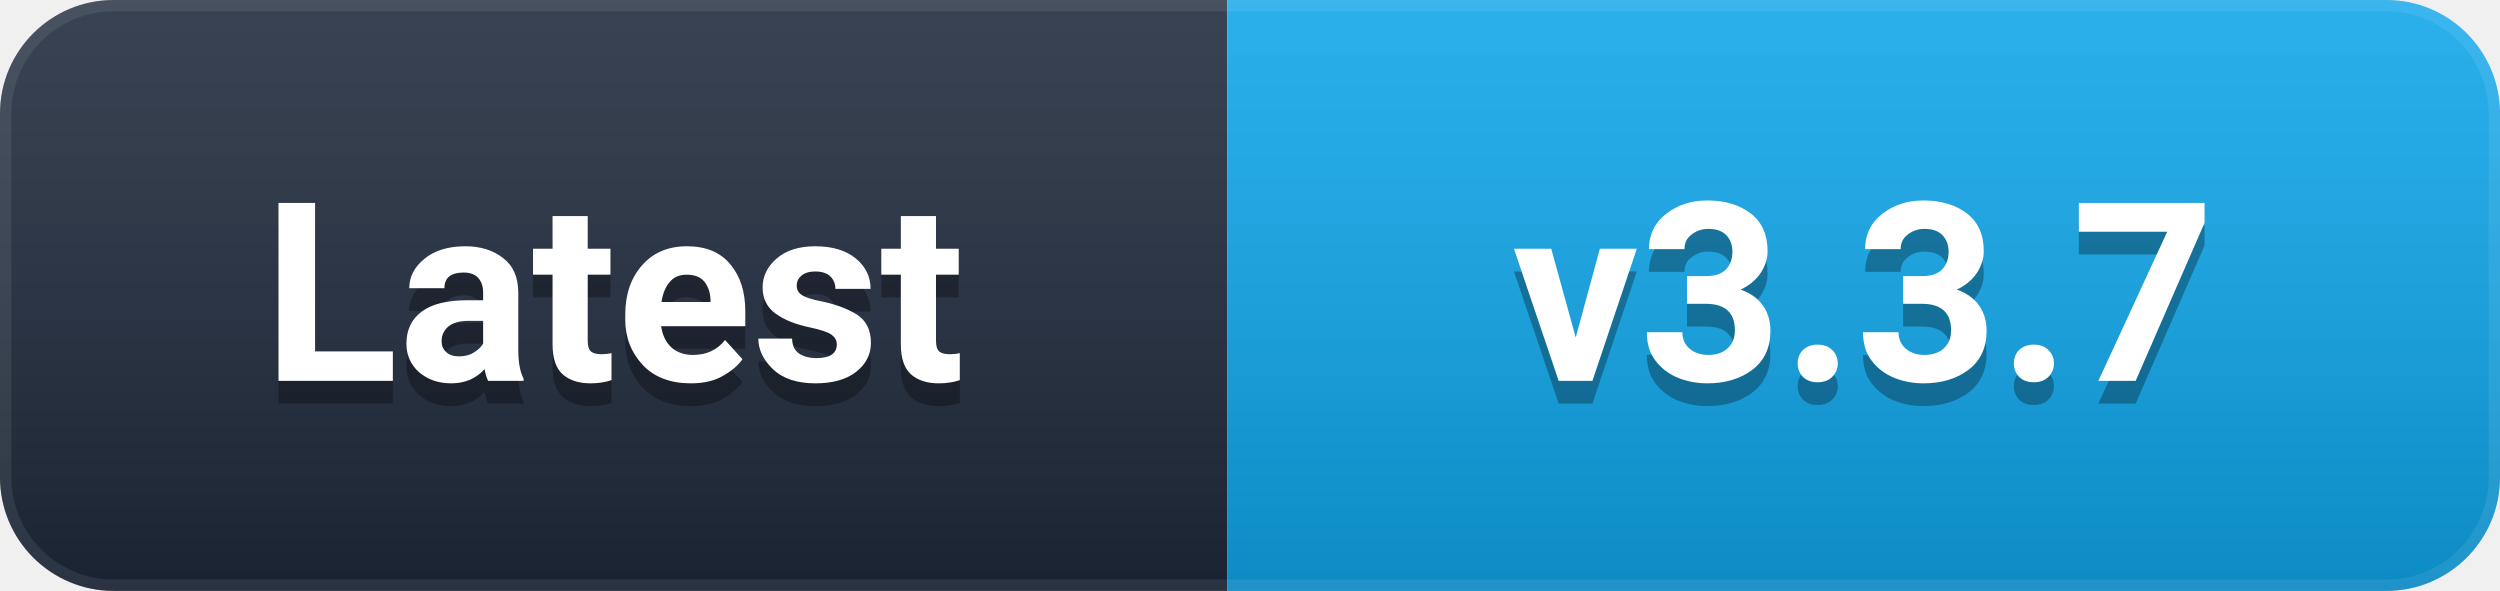
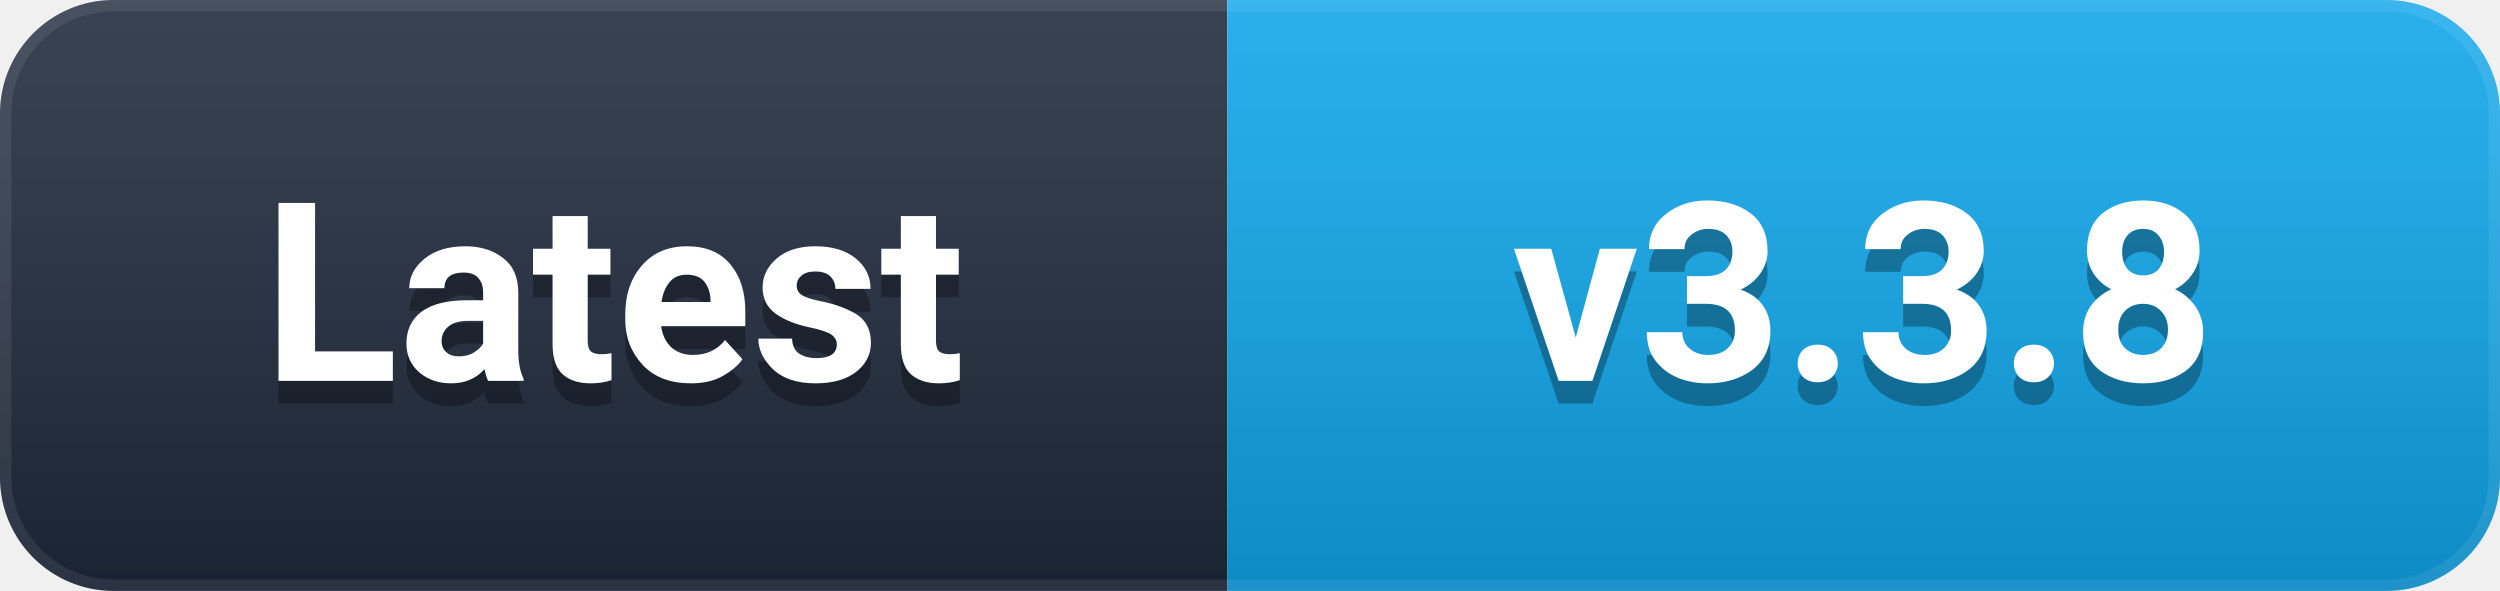
- <svg xmlns="http://www.w3.org/2000/svg" width="110" height="26" viewBox="0 0 110 26" role="img" aria-label="Latest: v3.3.7">
+ <svg xmlns="http://www.w3.org/2000/svg" width="110" height="26" viewBox="0 0 110 26" role="img" aria-label="Latest: v3.3.8">
  <defs>
    <linearGradient id="g" x1="0" y1="0" x2="0" y2="1">
      <stop offset="0%" stop-color="#ffffff" stop-opacity="0.12" />
      <stop offset="100%" stop-color="#000000" stop-opacity="0.16" />
    </linearGradient>
    <clipPath id="c">
      <rect width="110" height="26" rx="5" />
    </clipPath>
  </defs>
  <g clip-path="url(#c)">
    <rect width="54" height="26" fill="#1e293b" />
    <rect x="54" width="56" height="26" fill="#0EA5E9" />
    <rect width="110" height="26" fill="url(#g)" />
    <rect width="110" height="26" rx="5" fill="none" stroke="#ffffff" stroke-opacity="0.08" stroke-width="1" />
  </g>
  <g font-family="-apple-system, BlinkMacSystemFont, 'Segoe UI', Roboto, 'Helvetica Neue', Arial, sans-serif" font-size="11" font-weight="600" text-anchor="middle" dominant-baseline="central">
    <text x="27.0" y="14" fill="#000000" opacity="0.3">Latest</text>
    <text x="27.0" y="13" fill="#ffffff">Latest</text>
-     <text x="82.0" y="14" fill="#000000" opacity="0.3">v3.3.7</text>
-     <text x="82.0" y="13" fill="#ffffff">v3.3.7</text>
+     <text x="82.0" y="14" fill="#000000" opacity="0.3">v3.3.8</text>
+     <text x="82.0" y="13" fill="#ffffff">v3.3.8</text>
  </g>
</svg>
